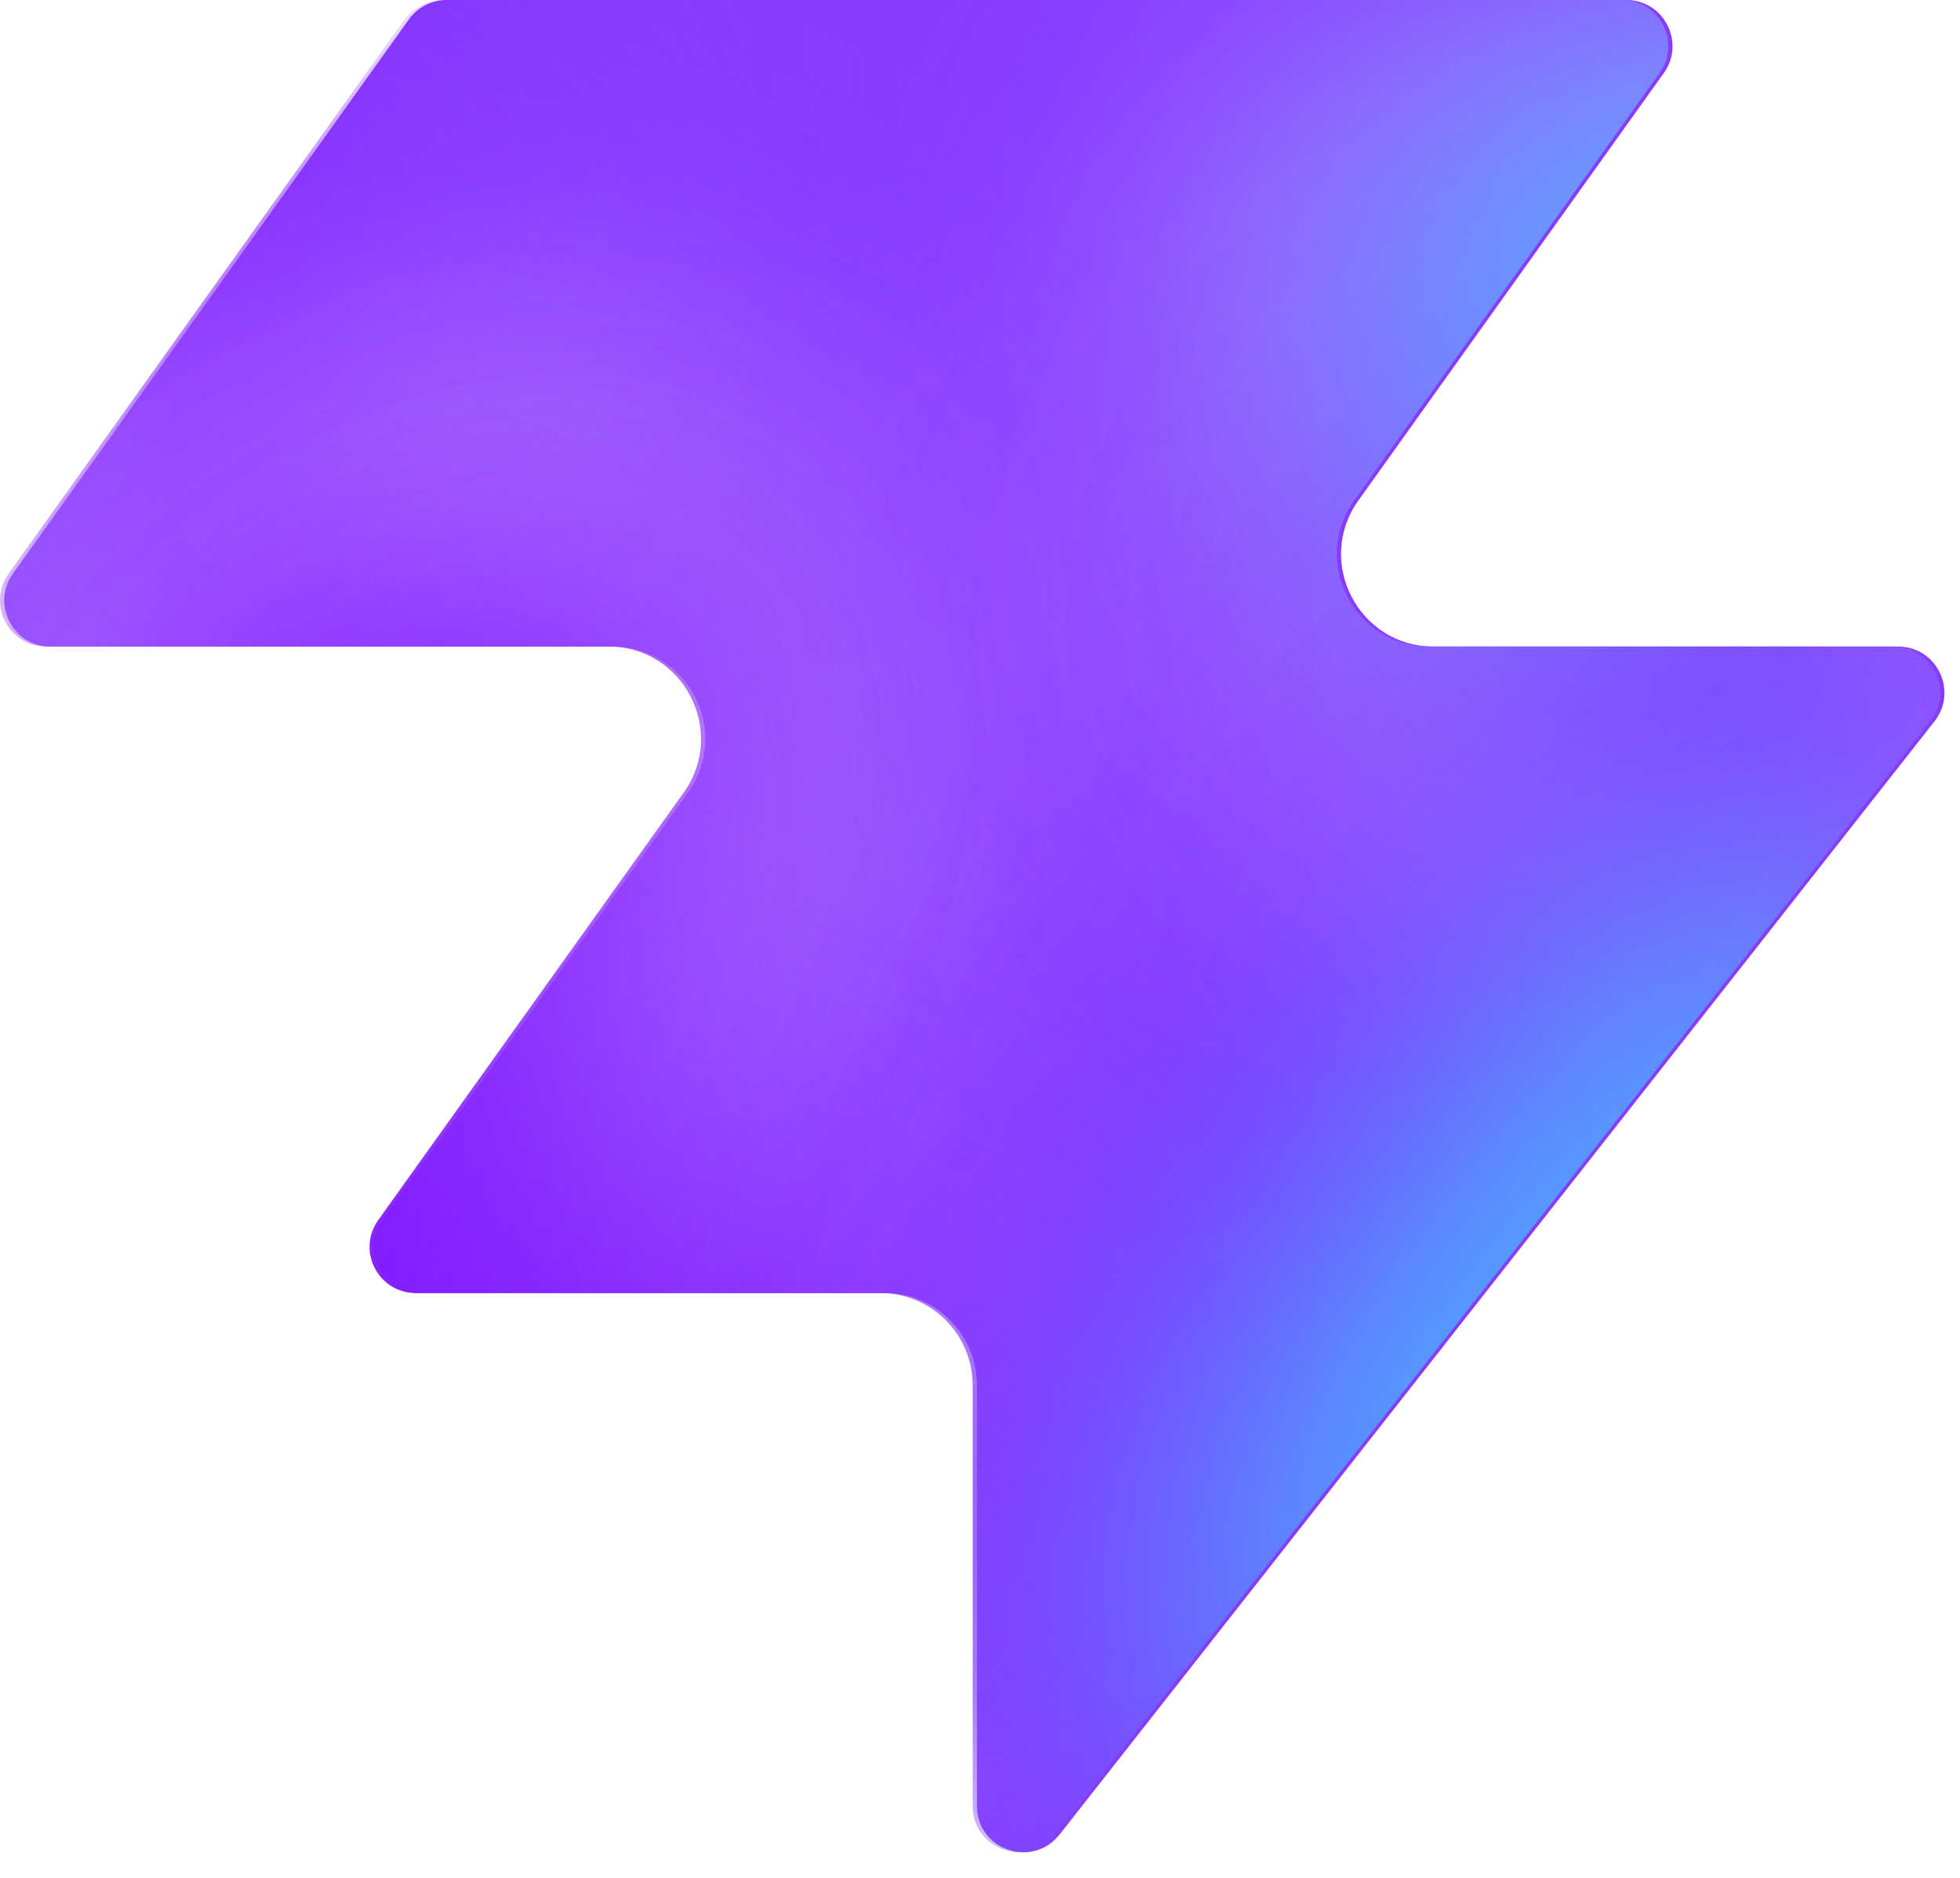
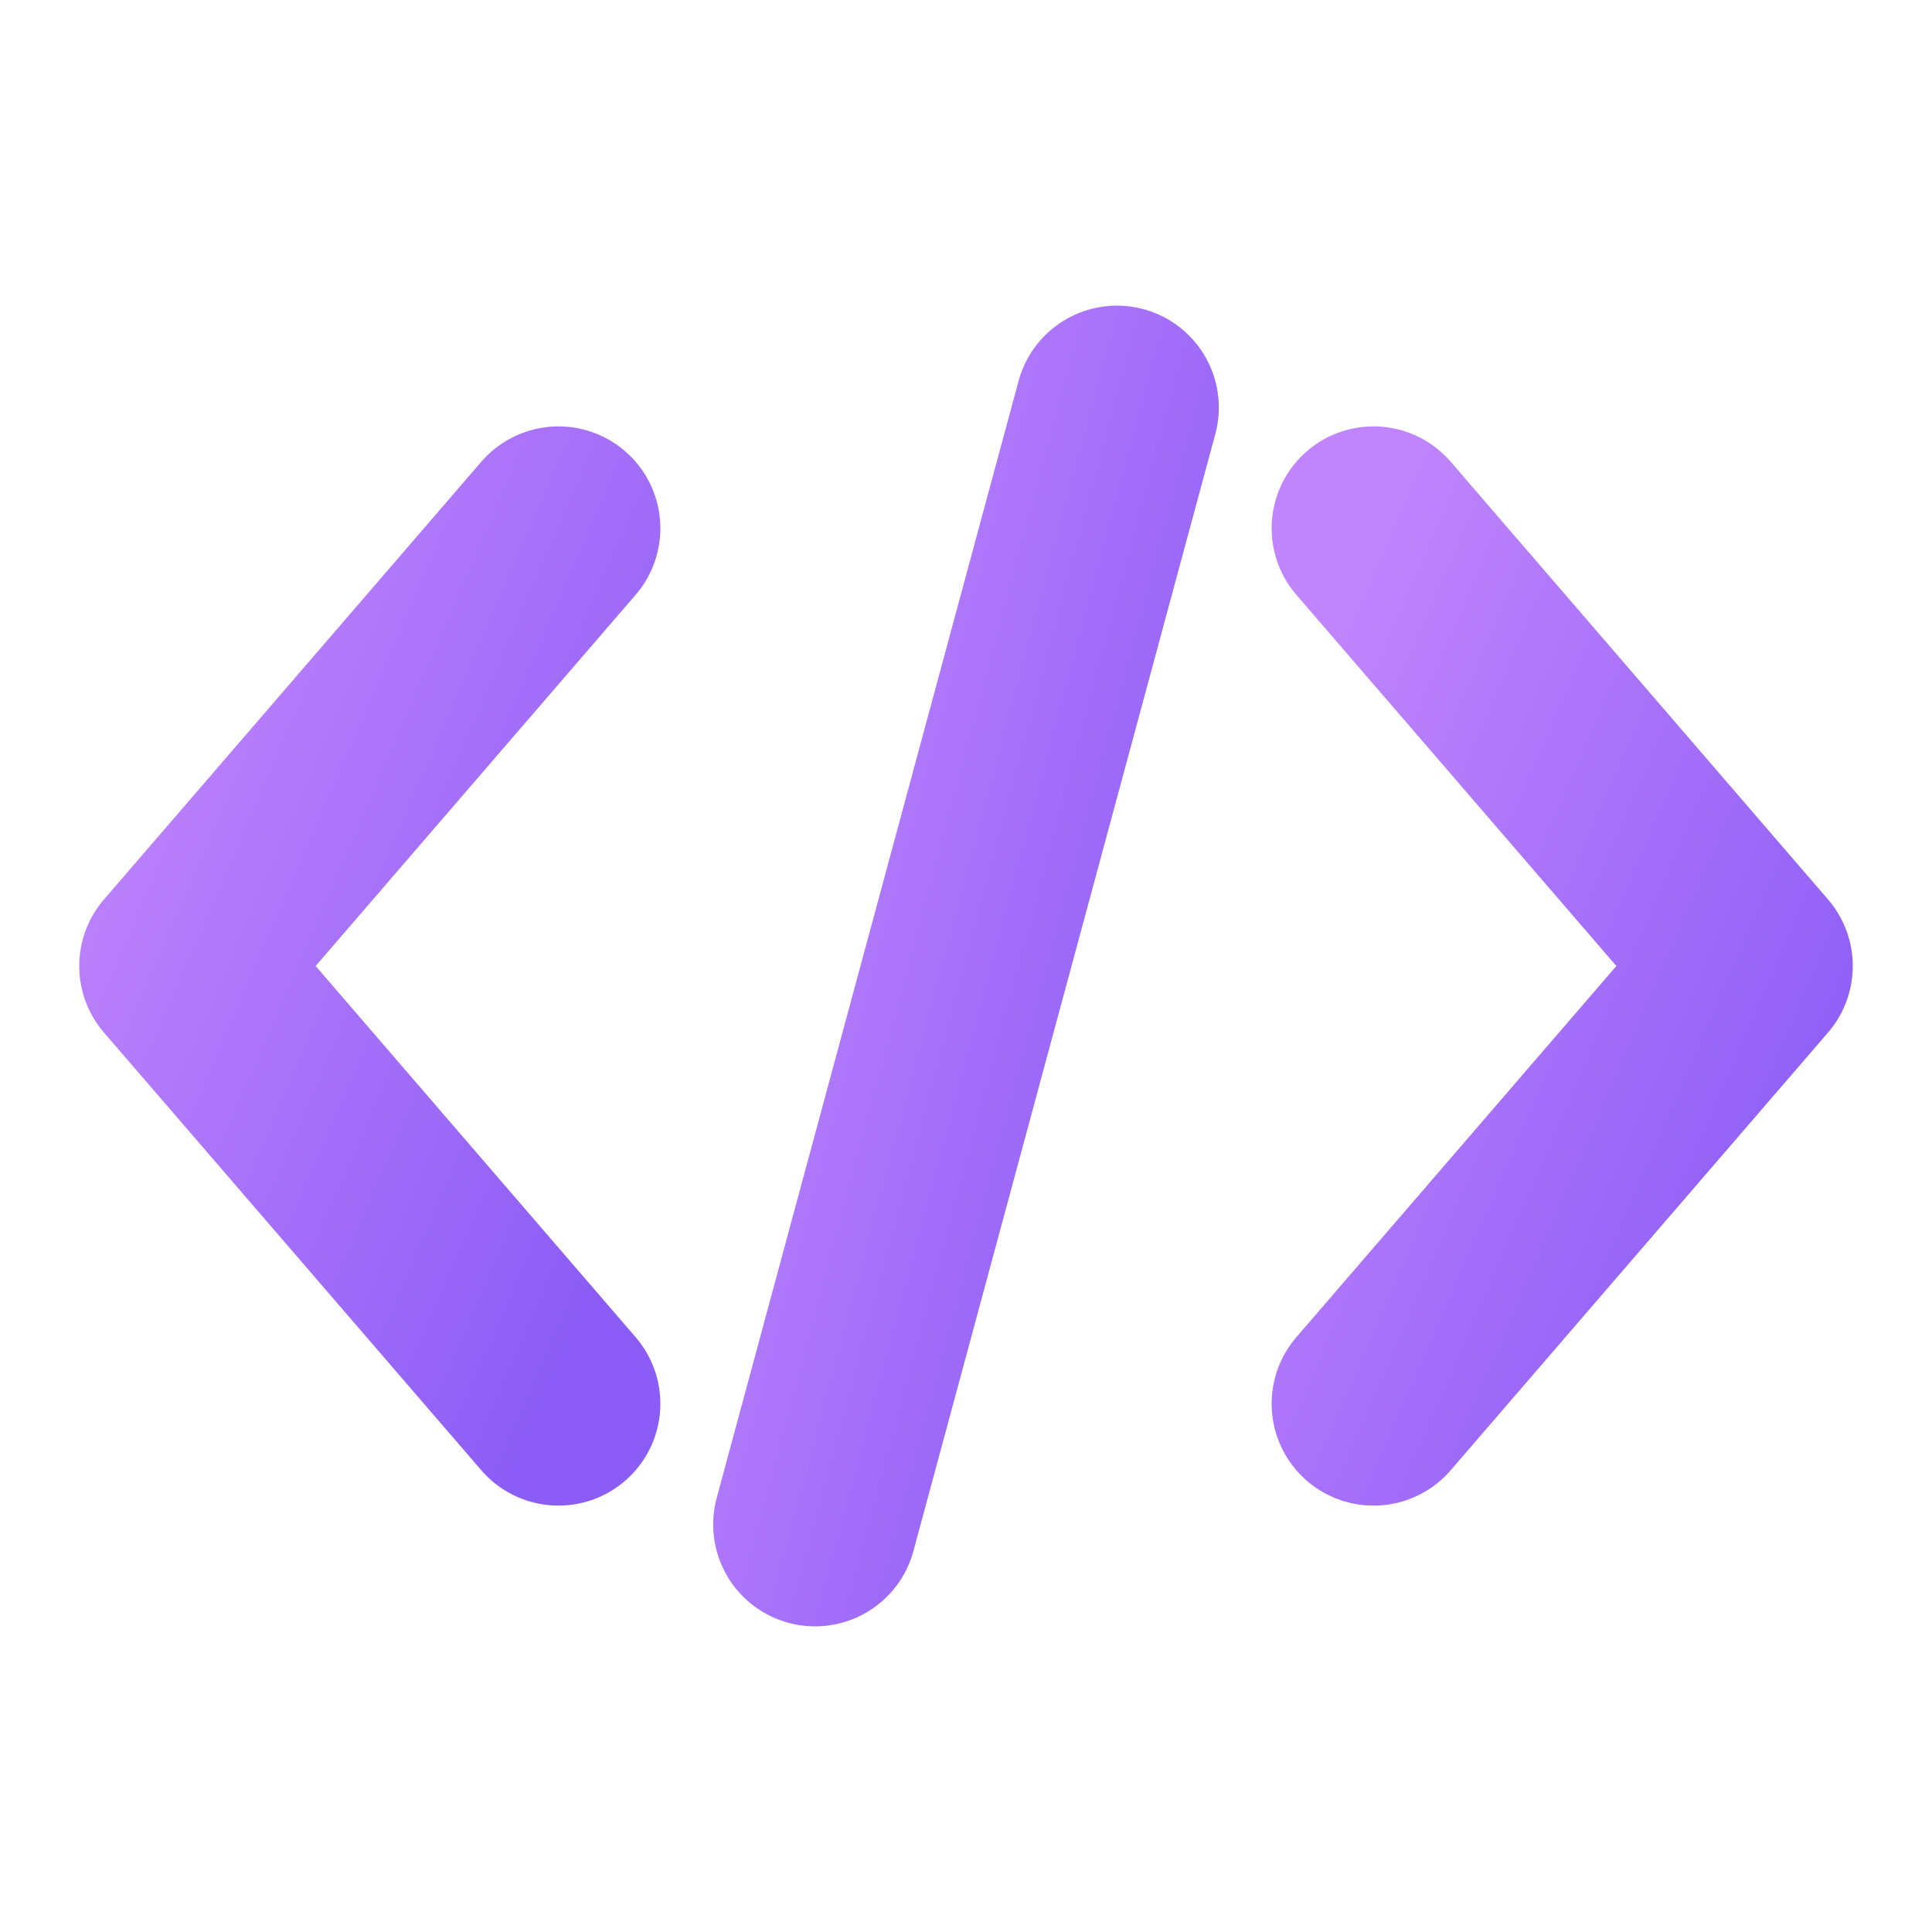
- <svg xmlns="http://www.w3.org/2000/svg" width="48" height="46" fill="none" viewBox="0 0 48 46">
-   <path fill="#863bff" d="M25.946 44.938c-.664.845-2.021.375-2.021-.698V33.937a2.26 2.26 0 0 0-2.262-2.262H10.287c-.92 0-1.456-1.04-.92-1.788l7.48-10.471c1.07-1.497 0-3.578-1.842-3.578H1.237c-.92 0-1.456-1.04-.92-1.788L10.013.474c.214-.297.556-.474.92-.474h28.894c.92 0 1.456 1.04.92 1.788l-7.48 10.471c-1.07 1.498 0 3.579 1.842 3.579h11.377c.943 0 1.473 1.088.89 1.83L25.947 44.94z" style="fill:#863bff;fill:color(display-p3 .525 .23 1);fill-opacity:1" />
-   <mask id="a" width="48" height="46" x="0" y="0" maskUnits="userSpaceOnUse" style="mask-type:alpha">
-     <path fill="#000" d="M25.842 44.938c-.664.844-2.021.375-2.021-.698V33.937a2.26 2.26 0 0 0-2.262-2.262H10.183c-.92 0-1.456-1.04-.92-1.788l7.48-10.471c1.07-1.498 0-3.579-1.842-3.579H1.133c-.92 0-1.456-1.04-.92-1.787L9.91.473c.214-.297.556-.474.92-.474h28.894c.92 0 1.456 1.04.92 1.788l-7.48 10.471c-1.07 1.498 0 3.578 1.842 3.578h11.377c.943 0 1.473 1.088.89 1.832L25.843 44.94z" style="fill:#000;fill-opacity:1" />
-   </mask>
-   <g mask="url(#a)">
-     <g filter="url(#b)">
-       <ellipse cx="5.508" cy="14.704" fill="#ede6ff" rx="5.508" ry="14.704" style="fill:#ede6ff;fill:color(display-p3 .927 .903 1);fill-opacity:1" transform="matrix(.00324 1 1 -.00324 -4.47 31.516)" />
-     </g>
-     <g filter="url(#c)">
-       <ellipse cx="10.399" cy="29.851" fill="#ede6ff" rx="10.399" ry="29.851" style="fill:#ede6ff;fill:color(display-p3 .927 .903 1);fill-opacity:1" transform="matrix(.00324 1 1 -.00324 -39.328 7.883)" />
-     </g>
-     <g filter="url(#d)">
-       <ellipse cx="5.508" cy="30.487" fill="#7e14ff" rx="5.508" ry="30.487" style="fill:#7e14ff;fill:color(display-p3 .492 .077 1);fill-opacity:1" transform="rotate(89.814 -25.913 -14.639)scale(1 -1)" />
-     </g>
-     <g filter="url(#e)">
-       <ellipse cx="5.508" cy="30.599" fill="#7e14ff" rx="5.508" ry="30.599" style="fill:#7e14ff;fill:color(display-p3 .492 .077 1);fill-opacity:1" transform="rotate(89.814 -32.644 -3.334)scale(1 -1)" />
-     </g>
-     <g filter="url(#f)">
-       <ellipse cx="5.508" cy="30.599" fill="#7e14ff" rx="5.508" ry="30.599" style="fill:#7e14ff;fill:color(display-p3 .492 .077 1);fill-opacity:1" transform="matrix(.00324 1 1 -.00324 -34.34 30.47)" />
-     </g>
-     <g filter="url(#g)">
-       <ellipse cx="14.072" cy="22.078" fill="#ede6ff" rx="14.072" ry="22.078" style="fill:#ede6ff;fill:color(display-p3 .927 .903 1);fill-opacity:1" transform="rotate(93.35 24.506 48.493)scale(-1 1)" />
-     </g>
-     <g filter="url(#h)">
-       <ellipse cx="3.47" cy="21.501" fill="#7e14ff" rx="3.47" ry="21.501" style="fill:#7e14ff;fill:color(display-p3 .492 .077 1);fill-opacity:1" transform="rotate(89.009 28.708 47.59)scale(-1 1)" />
-     </g>
-     <g filter="url(#i)">
-       <ellipse cx="3.47" cy="21.501" fill="#7e14ff" rx="3.47" ry="21.501" style="fill:#7e14ff;fill:color(display-p3 .492 .077 1);fill-opacity:1" transform="rotate(89.009 28.708 47.59)scale(-1 1)" />
-     </g>
-     <g filter="url(#j)">
-       <ellipse cx=".387" cy="8.972" fill="#7e14ff" rx="4.407" ry="29.108" style="fill:#7e14ff;fill:color(display-p3 .492 .077 1);fill-opacity:1" transform="rotate(39.51 .387 8.972)" />
-     </g>
-     <g filter="url(#k)">
-       <ellipse cx="47.523" cy="-6.092" fill="#7e14ff" rx="4.407" ry="29.108" style="fill:#7e14ff;fill:color(display-p3 .492 .077 1);fill-opacity:1" transform="rotate(37.892 47.523 -6.092)" />
-     </g>
-     <g filter="url(#l)">
-       <ellipse cx="41.412" cy="6.333" fill="#47bfff" rx="5.971" ry="9.665" style="fill:#47bfff;fill:color(display-p3 .28 .748 1);fill-opacity:1" transform="rotate(37.892 41.412 6.333)" />
-     </g>
-     <g filter="url(#m)">
-       <ellipse cx="-1.879" cy="38.332" fill="#7e14ff" rx="4.407" ry="29.108" style="fill:#7e14ff;fill:color(display-p3 .492 .077 1);fill-opacity:1" transform="rotate(37.892 -1.88 38.332)" />
-     </g>
-     <g filter="url(#n)">
-       <ellipse cx="-1.879" cy="38.332" fill="#7e14ff" rx="4.407" ry="29.108" style="fill:#7e14ff;fill:color(display-p3 .492 .077 1);fill-opacity:1" transform="rotate(37.892 -1.88 38.332)" />
-     </g>
-     <g filter="url(#o)">
-       <ellipse cx="35.651" cy="29.907" fill="#7e14ff" rx="4.407" ry="29.108" style="fill:#7e14ff;fill:color(display-p3 .492 .077 1);fill-opacity:1" transform="rotate(37.892 35.651 29.907)" />
-     </g>
-     <g filter="url(#p)">
-       <ellipse cx="38.418" cy="32.4" fill="#47bfff" rx="5.971" ry="15.297" style="fill:#47bfff;fill:color(display-p3 .28 .748 1);fill-opacity:1" transform="rotate(37.892 38.418 32.4)" />
-     </g>
-   </g>
+ <svg xmlns="http://www.w3.org/2000/svg" viewBox="0 0 512 512" fill="none">
  <defs>
-     <filter id="b" width="60.045" height="41.654" x="-19.77" y="16.149" color-interpolation-filters="sRGB" filterUnits="userSpaceOnUse">
-       <feFlood flood-opacity="0" result="BackgroundImageFix" />
-       <feBlend in="SourceGraphic" in2="BackgroundImageFix" result="shape" />
-       <feGaussianBlur result="effect1_foregroundBlur_2002_17158" stdDeviation="7.659" />
-     </filter>
-     <filter id="c" width="90.34" height="51.437" x="-54.613" y="-7.533" color-interpolation-filters="sRGB" filterUnits="userSpaceOnUse">
-       <feFlood flood-opacity="0" result="BackgroundImageFix" />
-       <feBlend in="SourceGraphic" in2="BackgroundImageFix" result="shape" />
-       <feGaussianBlur result="effect1_foregroundBlur_2002_17158" stdDeviation="7.659" />
-     </filter>
-     <filter id="d" width="79.355" height="29.4" x="-49.64" y="2.03" color-interpolation-filters="sRGB" filterUnits="userSpaceOnUse">
-       <feFlood flood-opacity="0" result="BackgroundImageFix" />
-       <feBlend in="SourceGraphic" in2="BackgroundImageFix" result="shape" />
-       <feGaussianBlur result="effect1_foregroundBlur_2002_17158" stdDeviation="4.596" />
-     </filter>
-     <filter id="e" width="79.579" height="29.4" x="-45.045" y="20.029" color-interpolation-filters="sRGB" filterUnits="userSpaceOnUse">
-       <feFlood flood-opacity="0" result="BackgroundImageFix" />
-       <feBlend in="SourceGraphic" in2="BackgroundImageFix" result="shape" />
-       <feGaussianBlur result="effect1_foregroundBlur_2002_17158" stdDeviation="4.596" />
-     </filter>
-     <filter id="f" width="79.579" height="29.4" x="-43.513" y="21.178" color-interpolation-filters="sRGB" filterUnits="userSpaceOnUse">
-       <feFlood flood-opacity="0" result="BackgroundImageFix" />
-       <feBlend in="SourceGraphic" in2="BackgroundImageFix" result="shape" />
-       <feGaussianBlur result="effect1_foregroundBlur_2002_17158" stdDeviation="4.596" />
-     </filter>
-     <filter id="g" width="74.749" height="58.852" x="15.756" y="-17.901" color-interpolation-filters="sRGB" filterUnits="userSpaceOnUse">
-       <feFlood flood-opacity="0" result="BackgroundImageFix" />
-       <feBlend in="SourceGraphic" in2="BackgroundImageFix" result="shape" />
-       <feGaussianBlur result="effect1_foregroundBlur_2002_17158" stdDeviation="7.659" />
-     </filter>
-     <filter id="h" width="61.377" height="25.362" x="23.548" y="2.284" color-interpolation-filters="sRGB" filterUnits="userSpaceOnUse">
-       <feFlood flood-opacity="0" result="BackgroundImageFix" />
-       <feBlend in="SourceGraphic" in2="BackgroundImageFix" result="shape" />
-       <feGaussianBlur result="effect1_foregroundBlur_2002_17158" stdDeviation="4.596" />
-     </filter>
-     <filter id="i" width="61.377" height="25.362" x="23.548" y="2.284" color-interpolation-filters="sRGB" filterUnits="userSpaceOnUse">
-       <feFlood flood-opacity="0" result="BackgroundImageFix" />
-       <feBlend in="SourceGraphic" in2="BackgroundImageFix" result="shape" />
-       <feGaussianBlur result="effect1_foregroundBlur_2002_17158" stdDeviation="4.596" />
-     </filter>
-     <filter id="j" width="56.045" height="63.649" x="-27.636" y="-22.853" color-interpolation-filters="sRGB" filterUnits="userSpaceOnUse">
-       <feFlood flood-opacity="0" result="BackgroundImageFix" />
-       <feBlend in="SourceGraphic" in2="BackgroundImageFix" result="shape" />
-       <feGaussianBlur result="effect1_foregroundBlur_2002_17158" stdDeviation="4.596" />
-     </filter>
-     <filter id="k" width="54.814" height="64.646" x="20.116" y="-38.415" color-interpolation-filters="sRGB" filterUnits="userSpaceOnUse">
-       <feFlood flood-opacity="0" result="BackgroundImageFix" />
-       <feBlend in="SourceGraphic" in2="BackgroundImageFix" result="shape" />
-       <feGaussianBlur result="effect1_foregroundBlur_2002_17158" stdDeviation="4.596" />
-     </filter>
-     <filter id="l" width="33.541" height="35.313" x="24.641" y="-11.323" color-interpolation-filters="sRGB" filterUnits="userSpaceOnUse">
-       <feFlood flood-opacity="0" result="BackgroundImageFix" />
-       <feBlend in="SourceGraphic" in2="BackgroundImageFix" result="shape" />
-       <feGaussianBlur result="effect1_foregroundBlur_2002_17158" stdDeviation="4.596" />
-     </filter>
-     <filter id="m" width="54.814" height="64.646" x="-29.286" y="6.009" color-interpolation-filters="sRGB" filterUnits="userSpaceOnUse">
-       <feFlood flood-opacity="0" result="BackgroundImageFix" />
-       <feBlend in="SourceGraphic" in2="BackgroundImageFix" result="shape" />
-       <feGaussianBlur result="effect1_foregroundBlur_2002_17158" stdDeviation="4.596" />
-     </filter>
-     <filter id="n" width="54.814" height="64.646" x="-29.286" y="6.009" color-interpolation-filters="sRGB" filterUnits="userSpaceOnUse">
-       <feFlood flood-opacity="0" result="BackgroundImageFix" />
-       <feBlend in="SourceGraphic" in2="BackgroundImageFix" result="shape" />
-       <feGaussianBlur result="effect1_foregroundBlur_2002_17158" stdDeviation="4.596" />
-     </filter>
-     <filter id="o" width="54.814" height="64.646" x="8.244" y="-2.416" color-interpolation-filters="sRGB" filterUnits="userSpaceOnUse">
-       <feFlood flood-opacity="0" result="BackgroundImageFix" />
-       <feBlend in="SourceGraphic" in2="BackgroundImageFix" result="shape" />
-       <feGaussianBlur result="effect1_foregroundBlur_2002_17158" stdDeviation="4.596" />
-     </filter>
-     <filter id="p" width="39.409" height="43.623" x="18.713" y="10.588" color-interpolation-filters="sRGB" filterUnits="userSpaceOnUse">
-       <feFlood flood-opacity="0" result="BackgroundImageFix" />
-       <feBlend in="SourceGraphic" in2="BackgroundImageFix" result="shape" />
-       <feGaussianBlur result="effect1_foregroundBlur_2002_17158" stdDeviation="4.596" />
-     </filter>
+     <linearGradient id="purpleGrad" x1="0%" y1="0%" x2="100%" y2="100%">
+       <stop offset="0%" stop-color="#c084fc" />
+       <stop offset="100%" stop-color="#8b5cf6" />
+     </linearGradient>
  </defs>
+   <path d="M 148 140 L 48 256 L 148 372" stroke="url(#purpleGrad)" stroke-width="54" stroke-linecap="round" stroke-linejoin="round" />
+   <path d="M 296 108 L 216 404" stroke="url(#purpleGrad)" stroke-width="54" stroke-linecap="round" stroke-linejoin="round" />
+   <path d="M 364 140 L 464 256 L 364 372" stroke="url(#purpleGrad)" stroke-width="54" stroke-linecap="round" stroke-linejoin="round" />
</svg>
